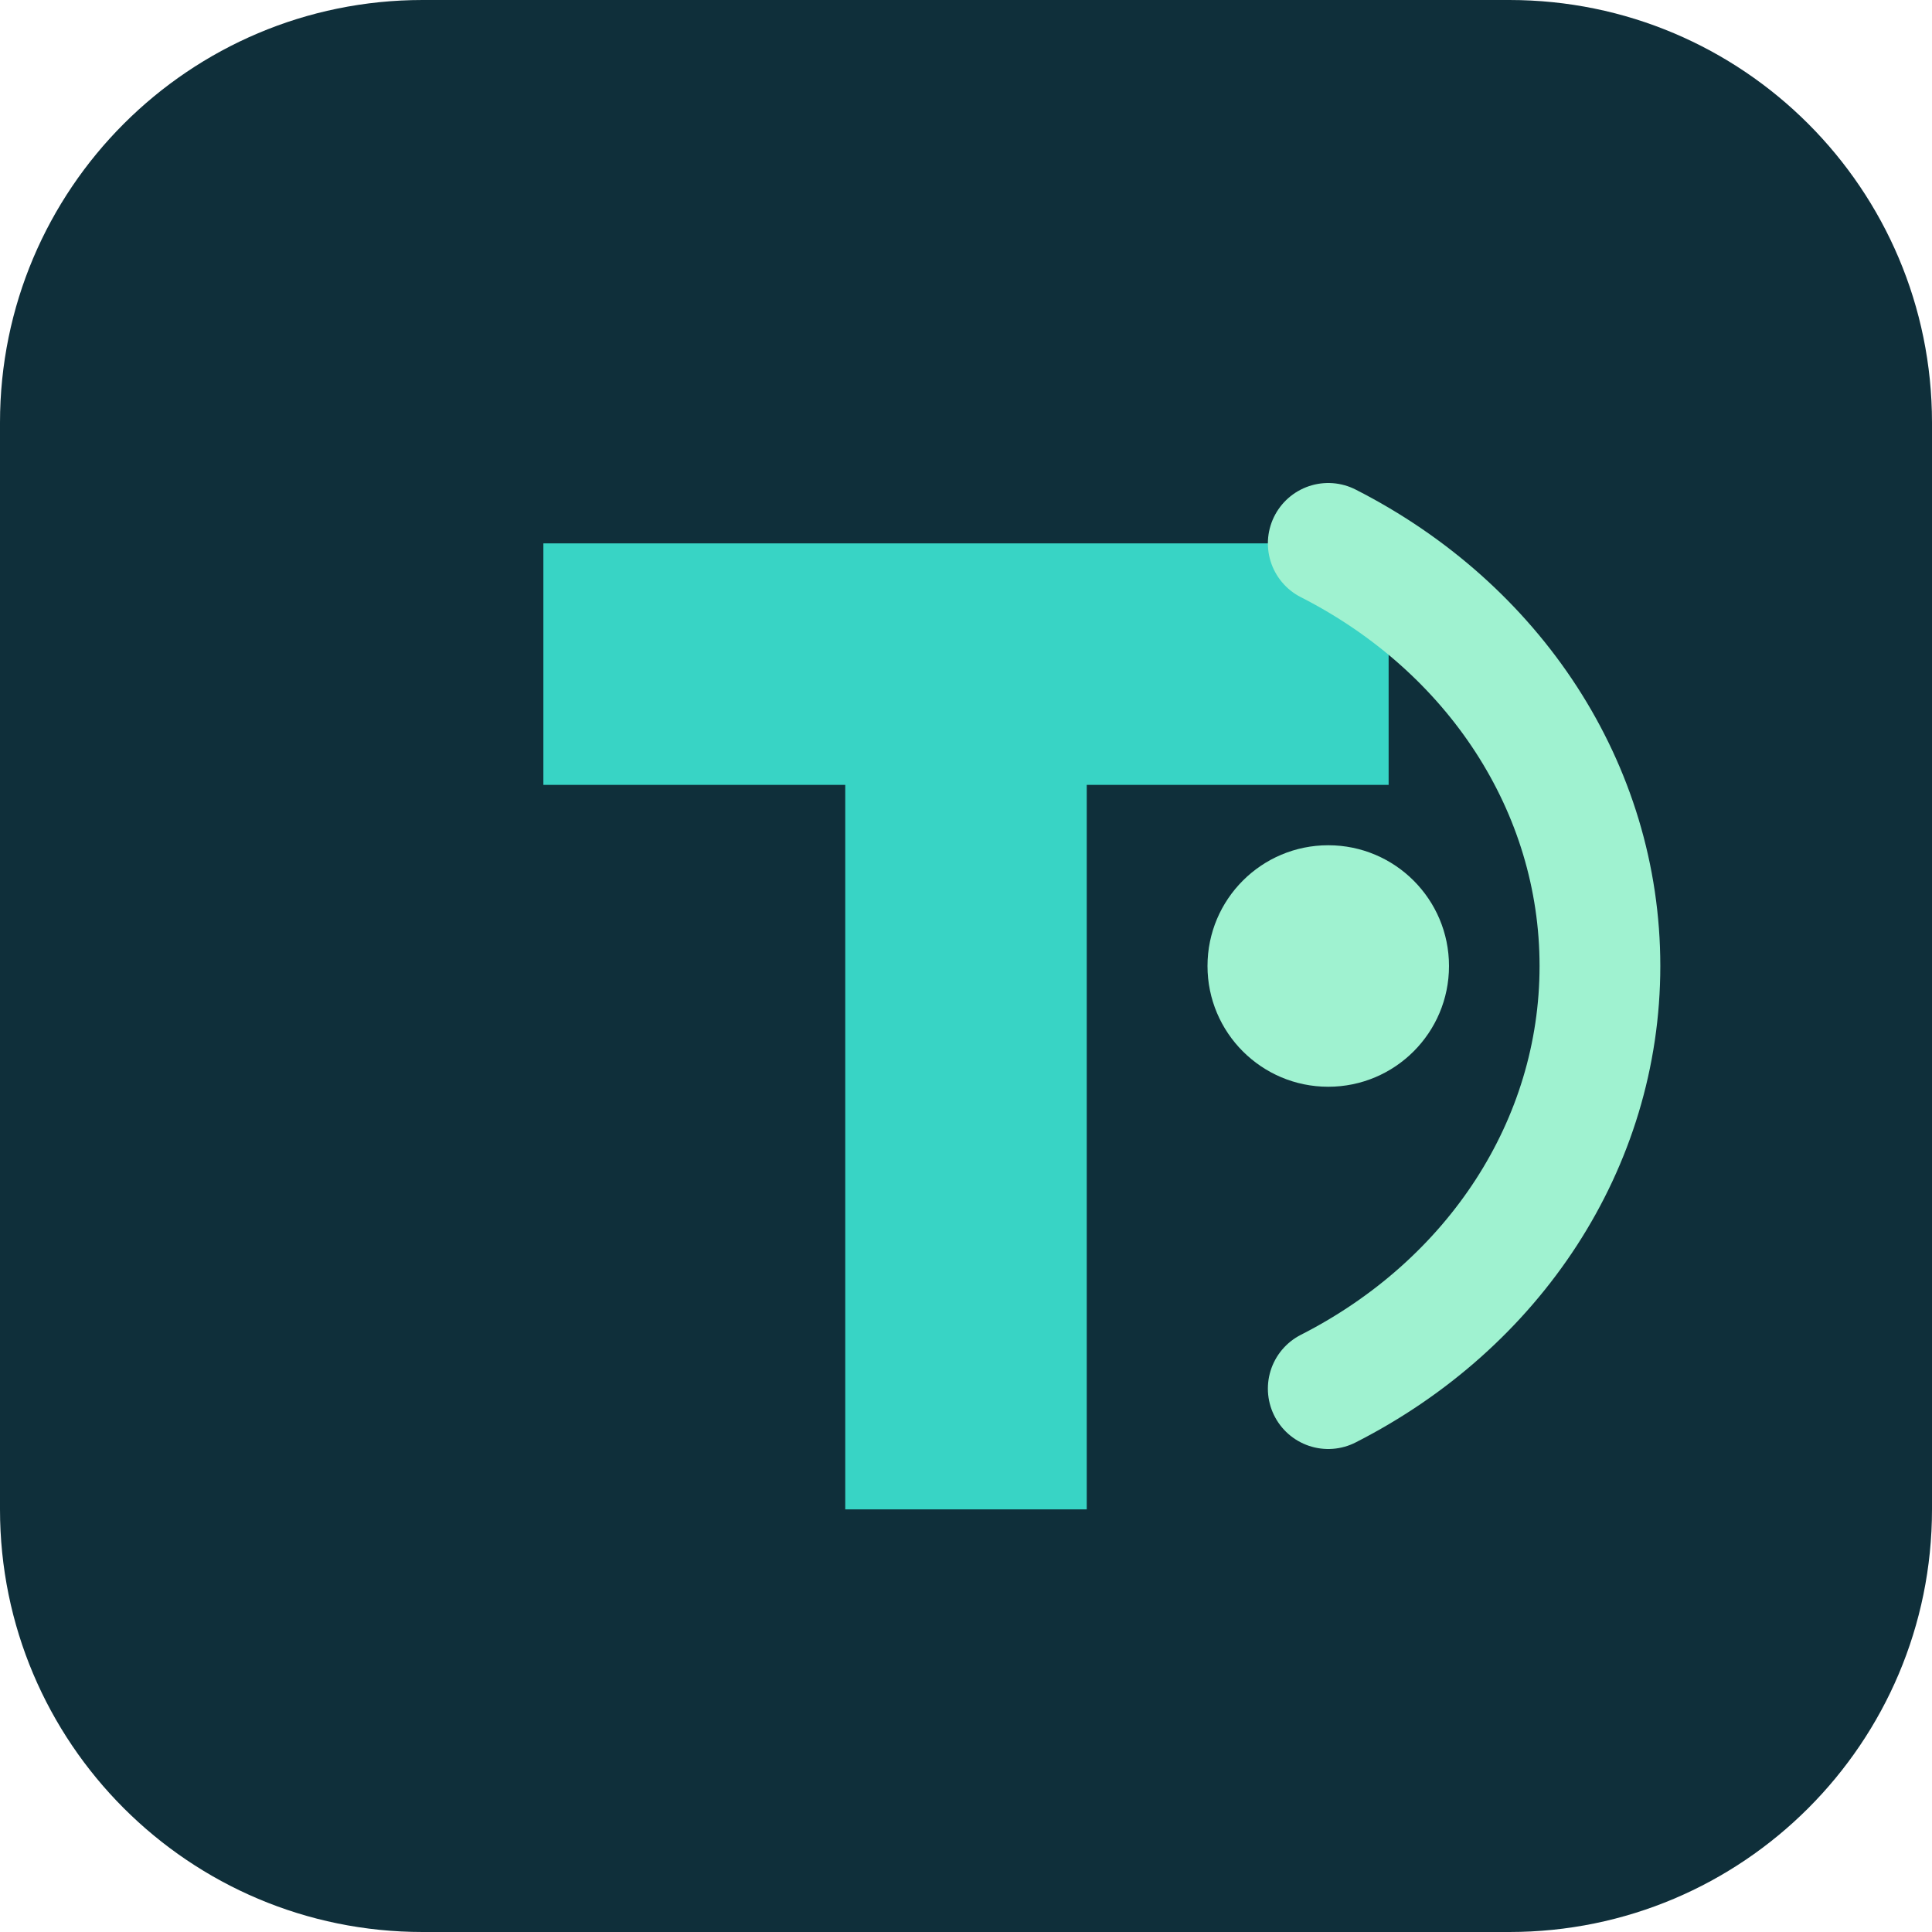
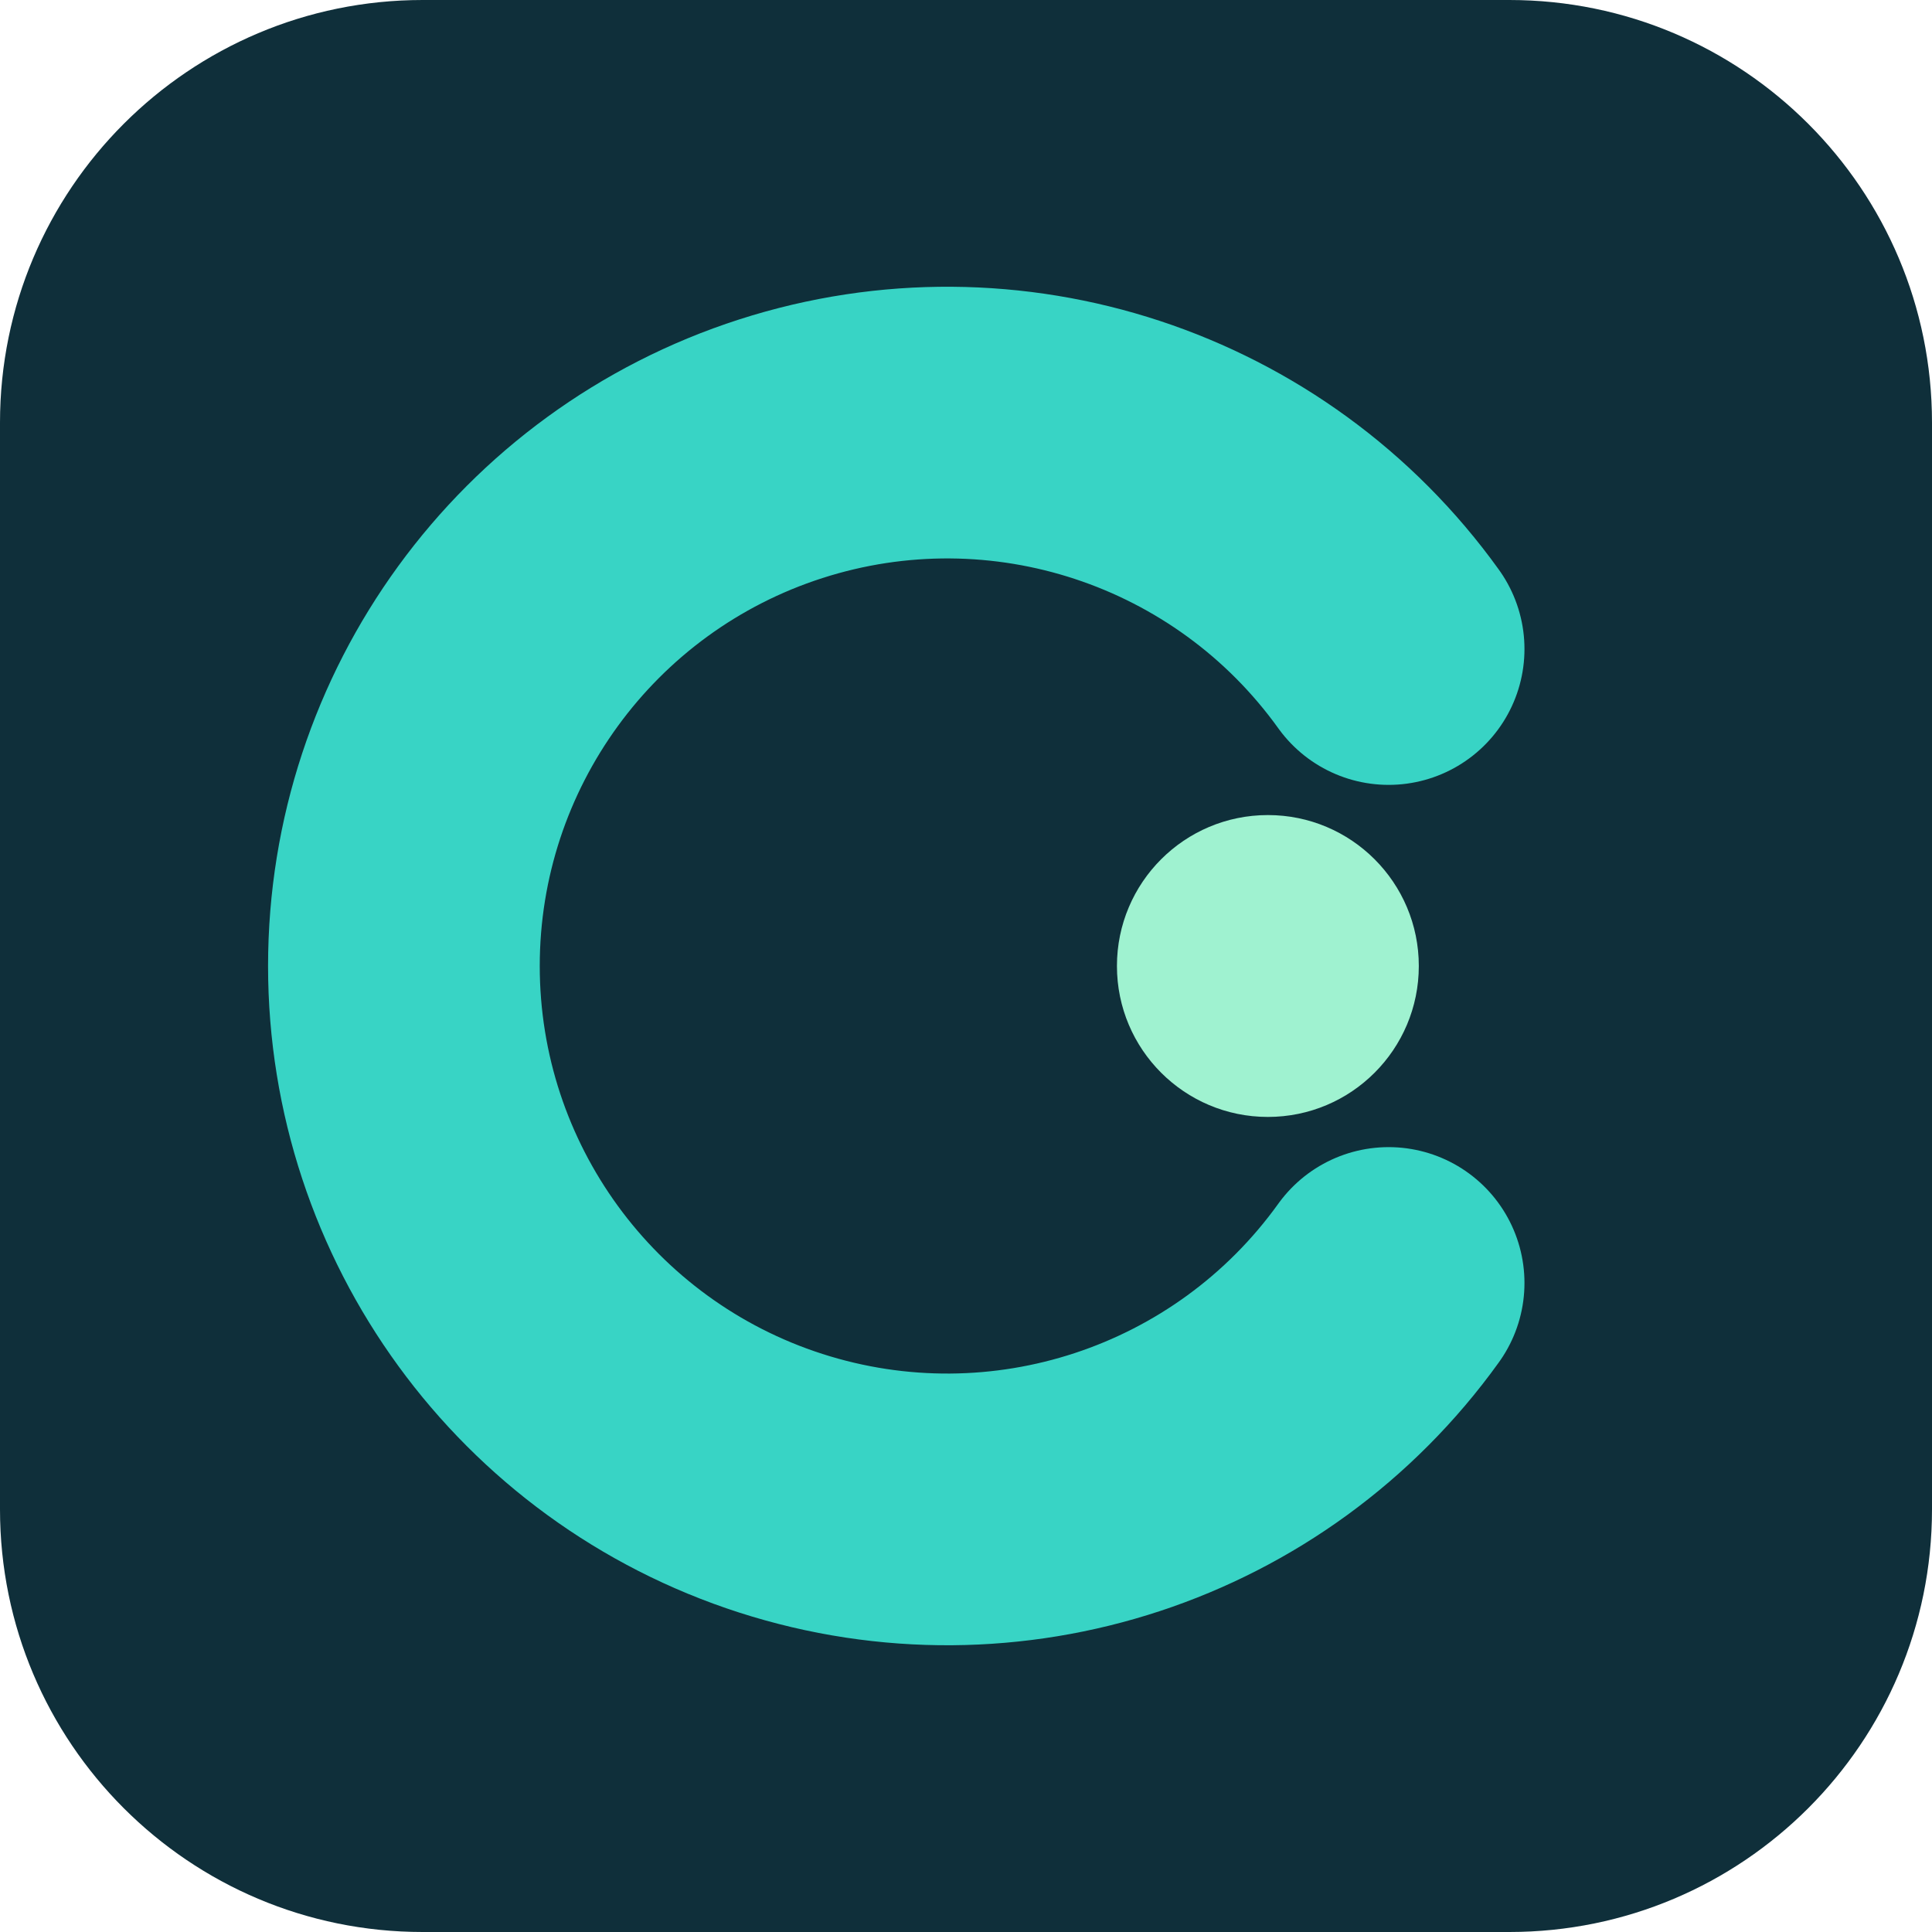
<svg xmlns="http://www.w3.org/2000/svg" viewBox="0 0 64 64" role="img" aria-label="Central TronSoftOS">
  <rect width="64" height="64" rx="14" fill="#0f2f3a" />
-   <path d="M18 18h28v8H36v24h-8V26H18z" fill="#38d4c5" />
-   <path d="M44 18c5.5 2.8 9 8.1 9 14s-3.5 11.2-9 14" fill="none" stroke="#9ff2d0" stroke-width="4" stroke-linecap="round" />
-   <circle cx="44" cy="32" r="4" fill="#9ff2d0" />
+   <path d="M46 21.5A18 18 0 1 0 46 42.5" fill="none" stroke="#38d4c5" stroke-width="9" stroke-linecap="round" />
+   <circle cx="42" cy="32" r="5" fill="#9ff2d0" />
</svg>
